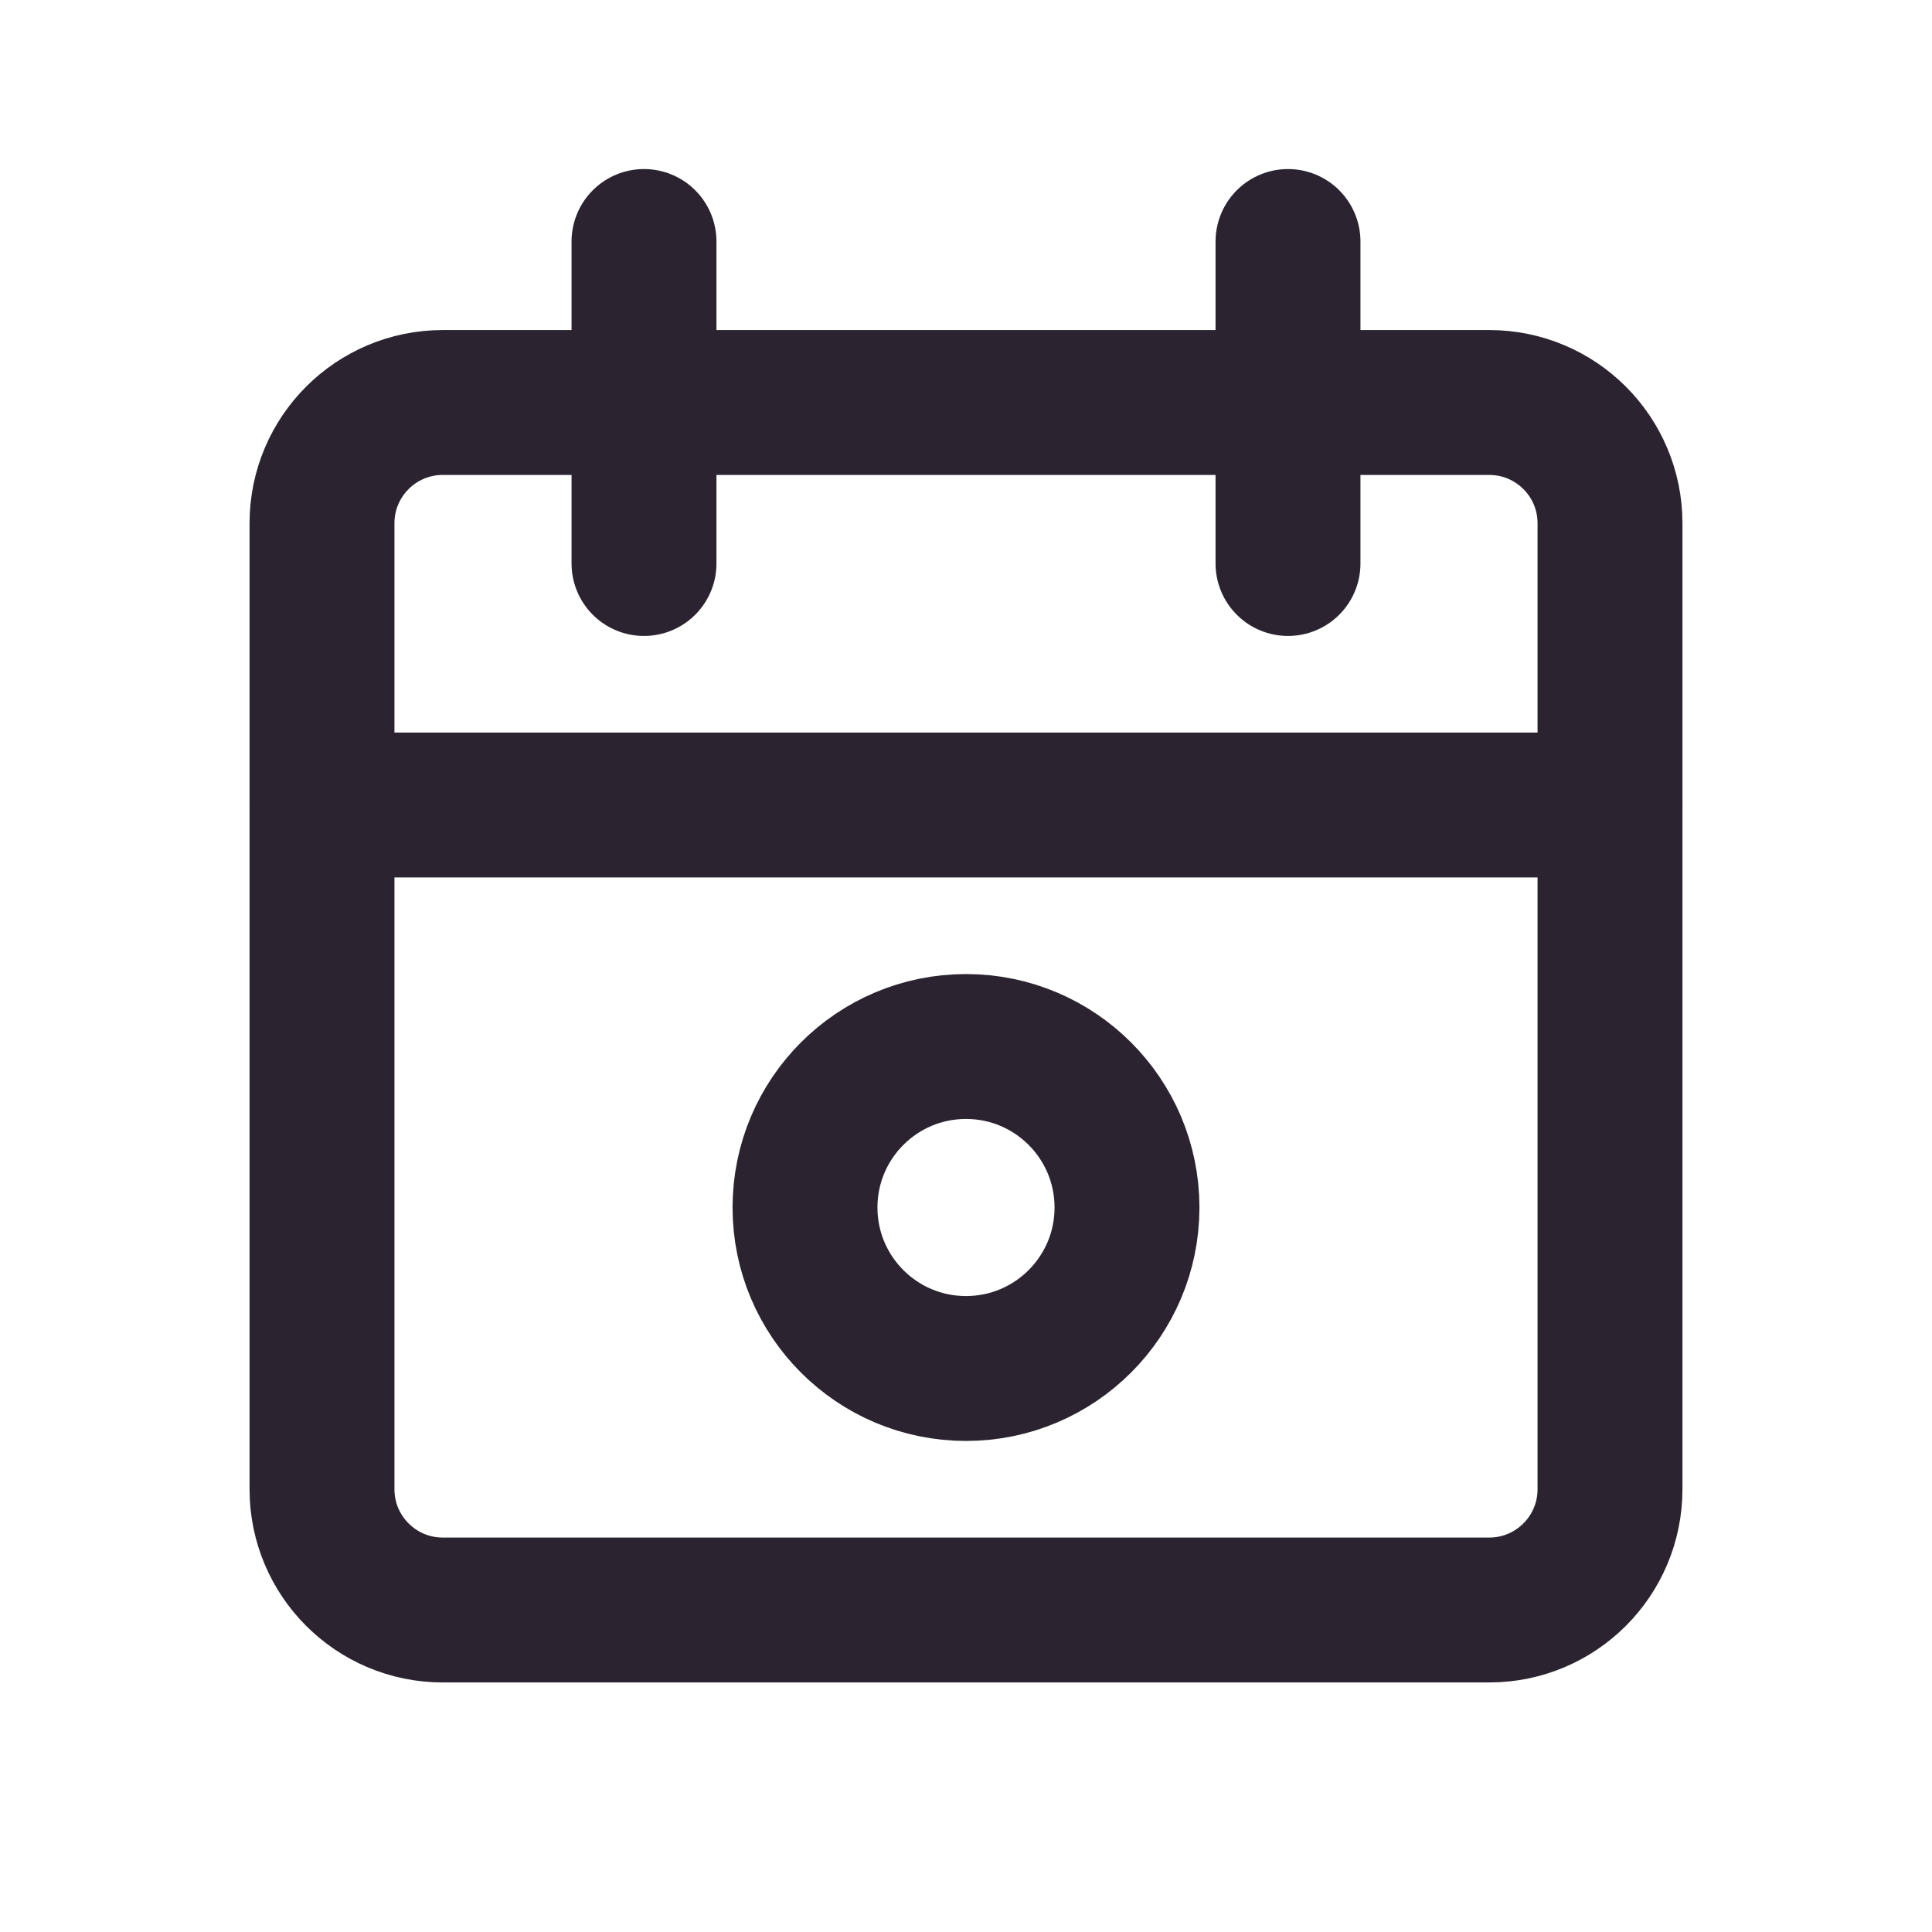
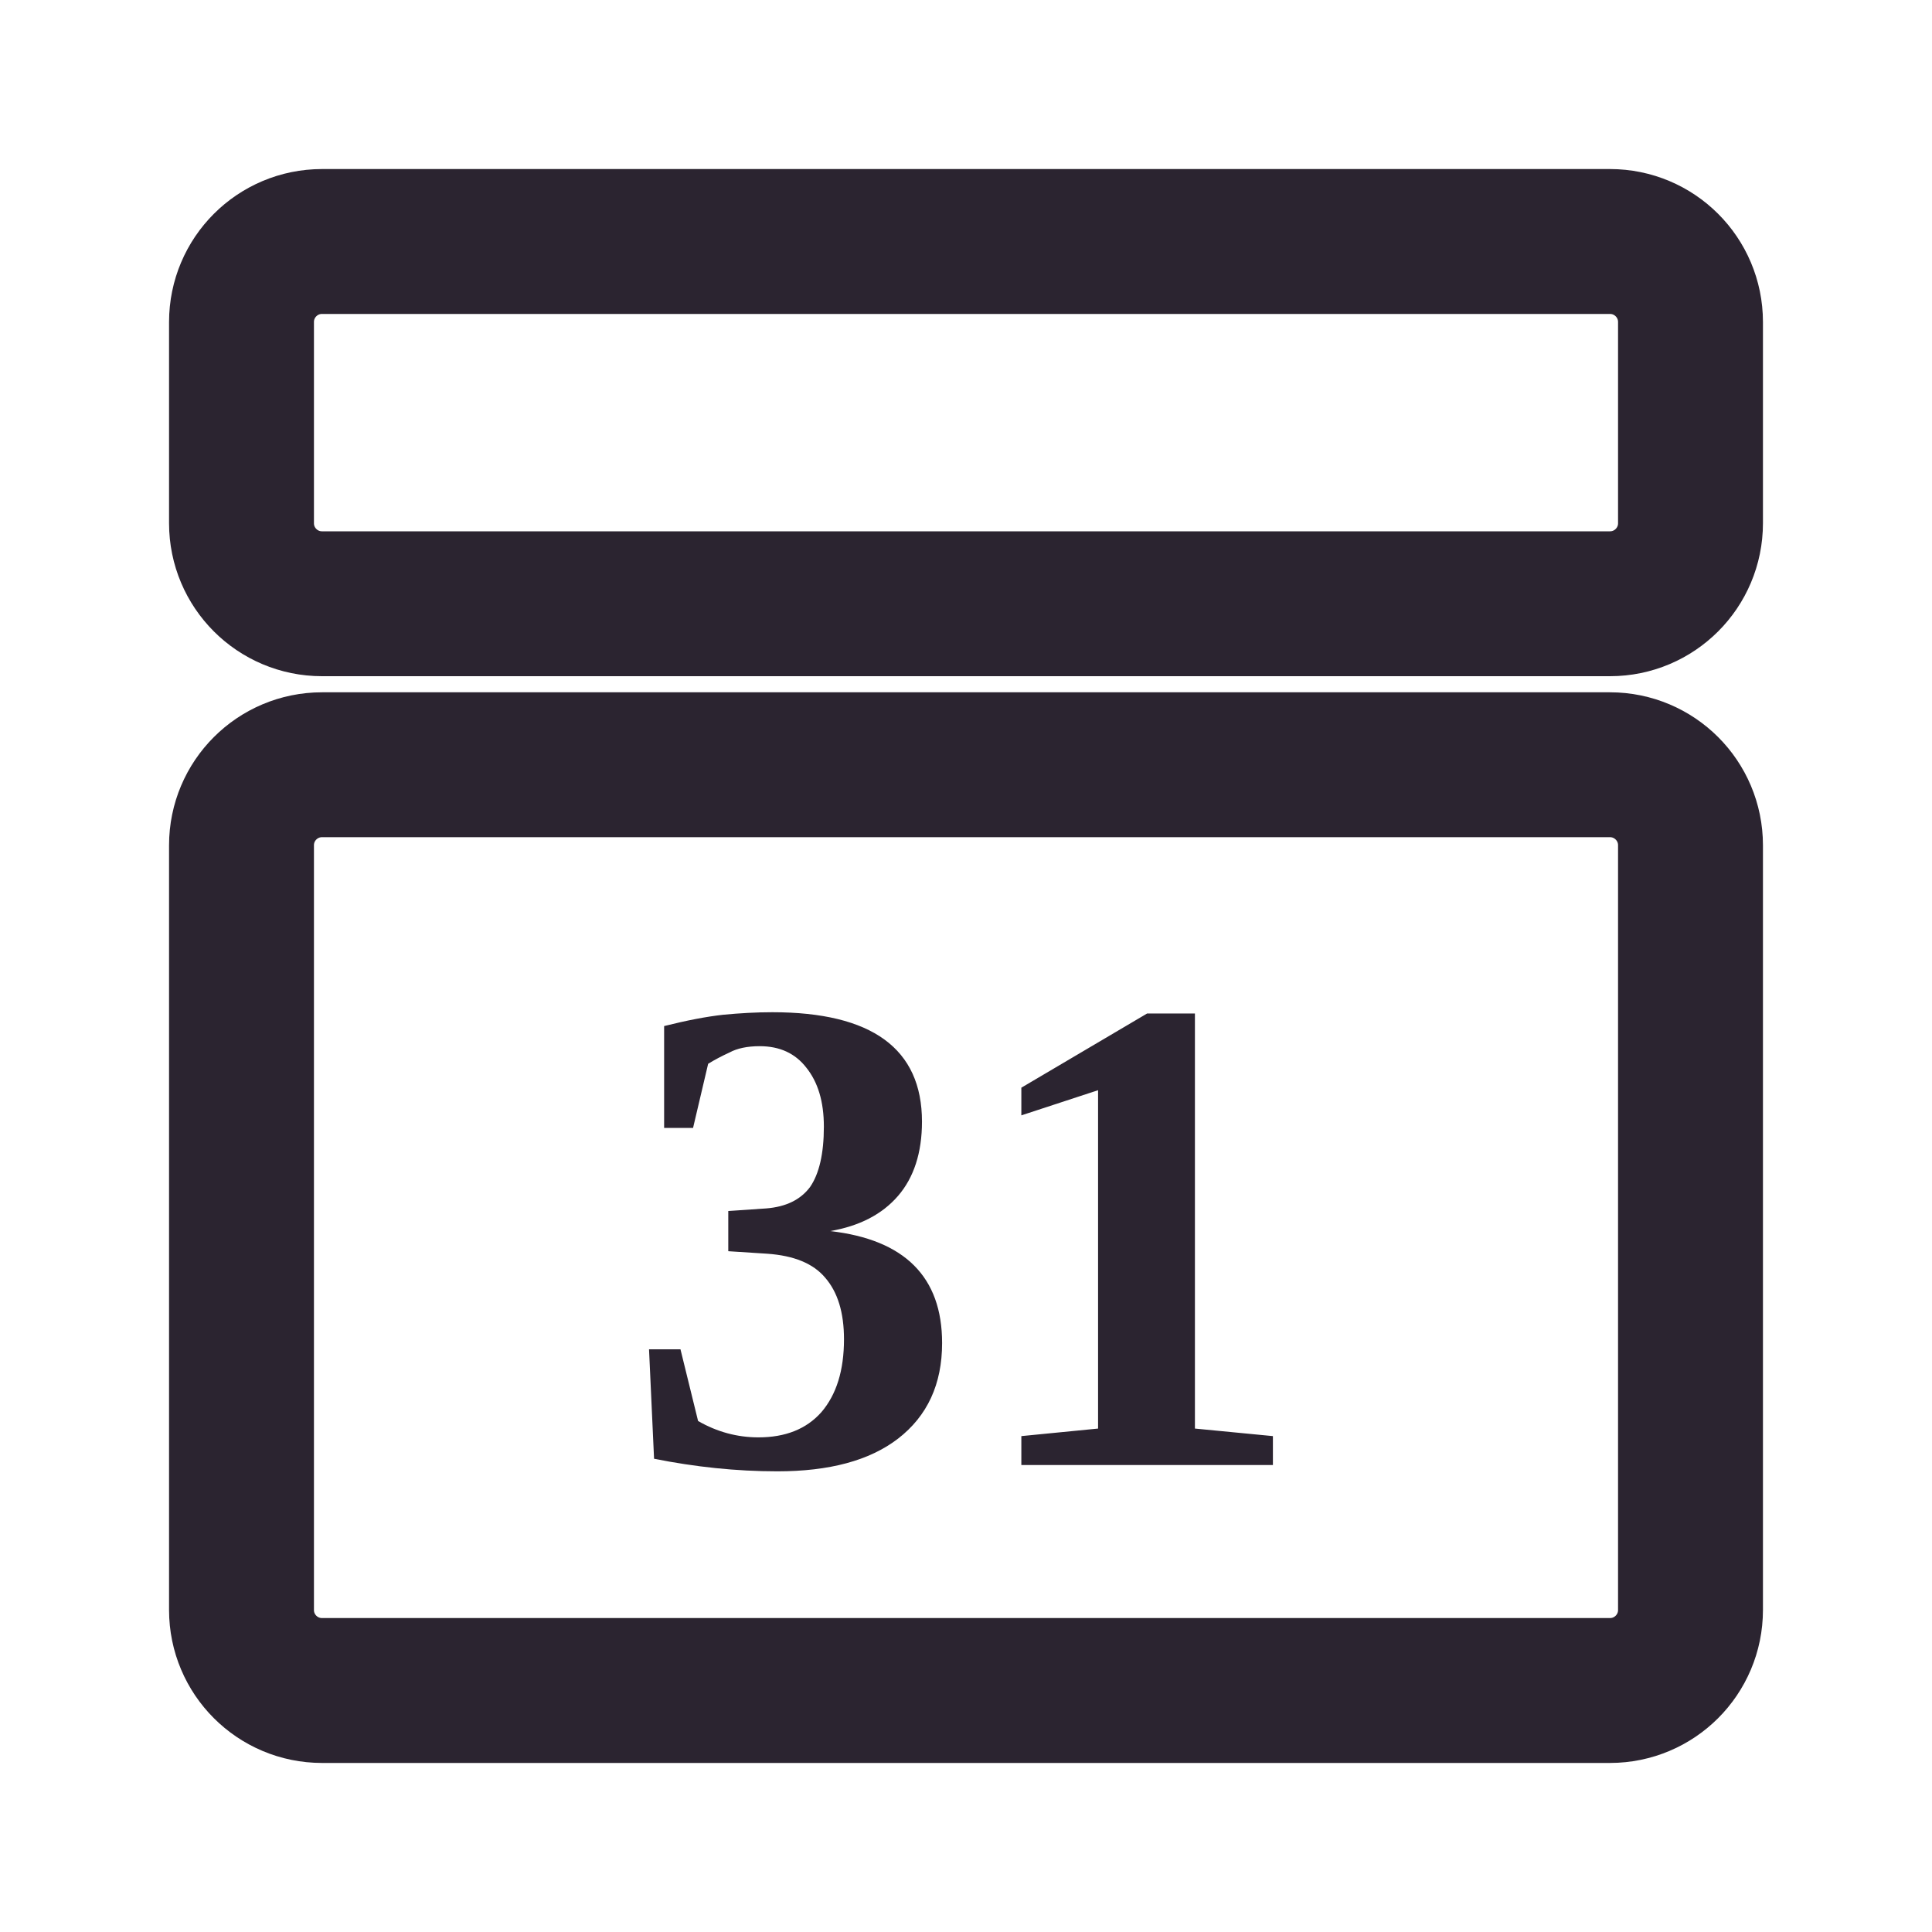
<svg xmlns="http://www.w3.org/2000/svg" color="#2b2430" width="24" height="24" viewBox="0 0 24 24" fill="none" stroke="currentColor" stroke-width="1.8" stroke-linecap="round" stroke-linejoin="round">
-   <rect x="4" y="5" width="16" height="15" rx="1.5" />
-   <path d="M8 3v4M16 3v4M4 10h16" />
-   <circle cx="12" cy="15" r="2" />
+   <rect x="3" y="3" width="18" height="4.5" rx="1" />
+   <rect x="3" y="9.5" width="18" height="11.5" rx="1" />
+   <text x="12" y="18.2" text-anchor="middle" font-size="8.5" font-weight="700" fill="currentColor" stroke="none">31</text>
</svg>
